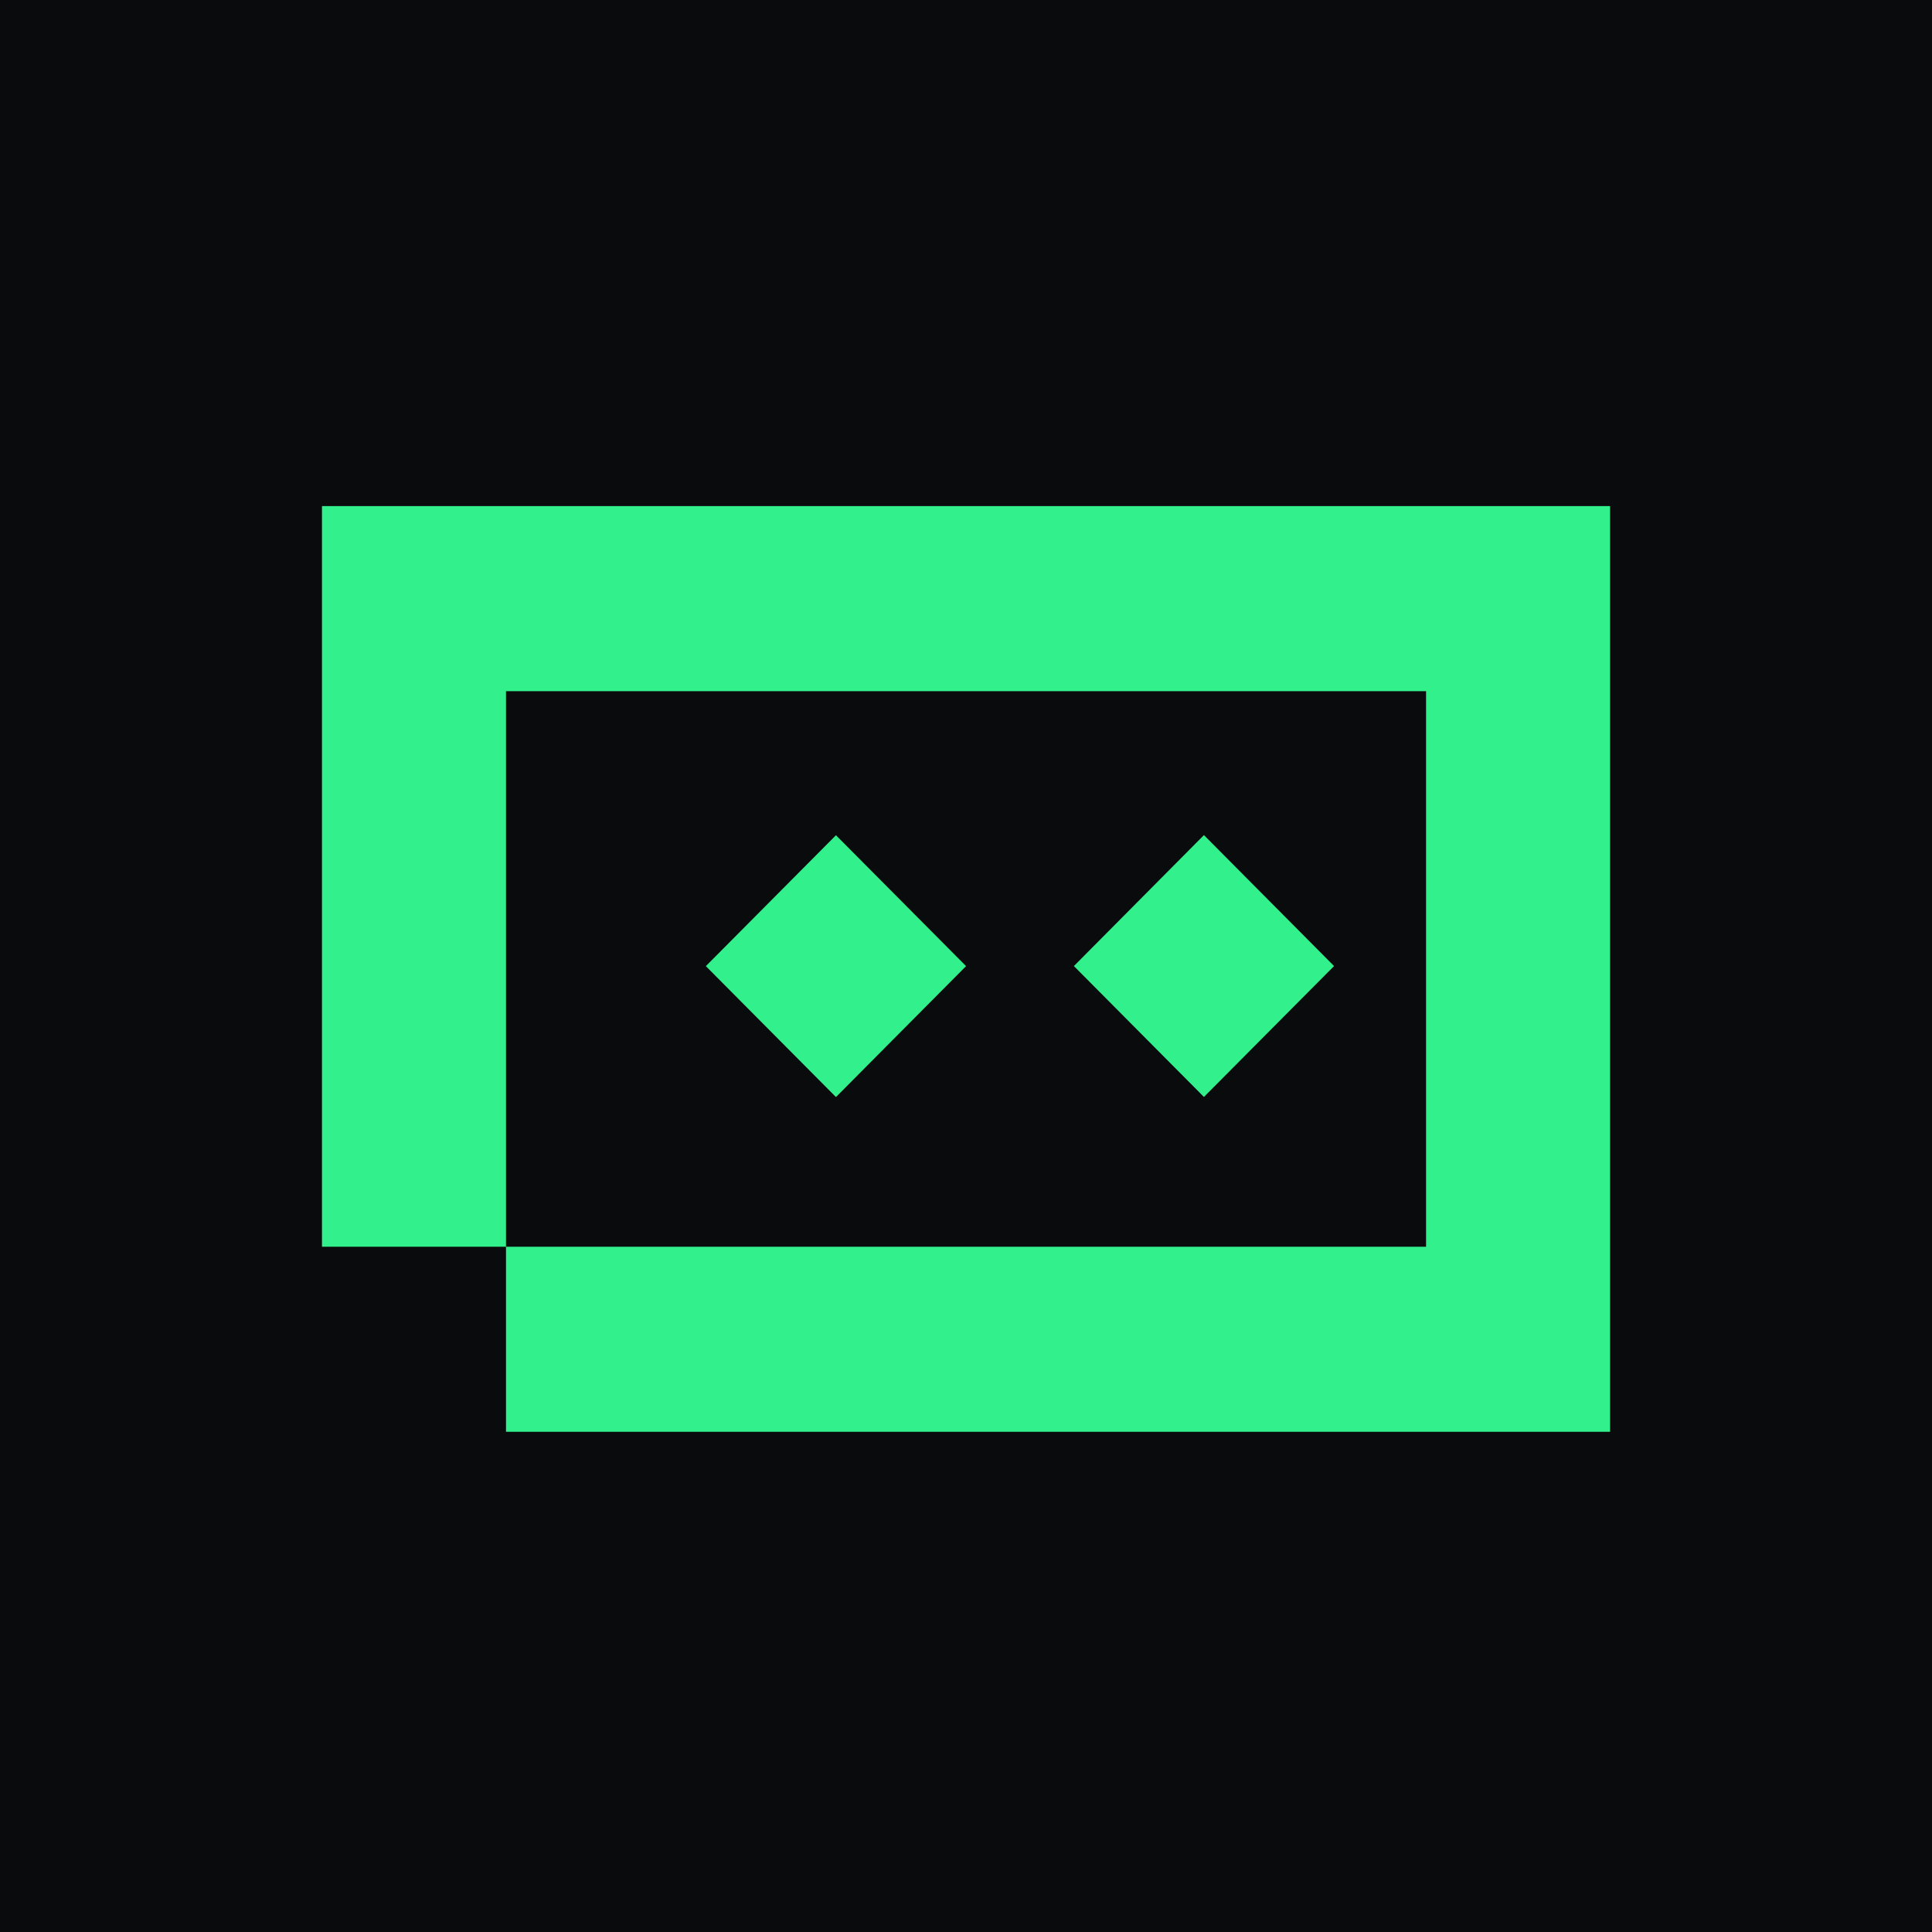
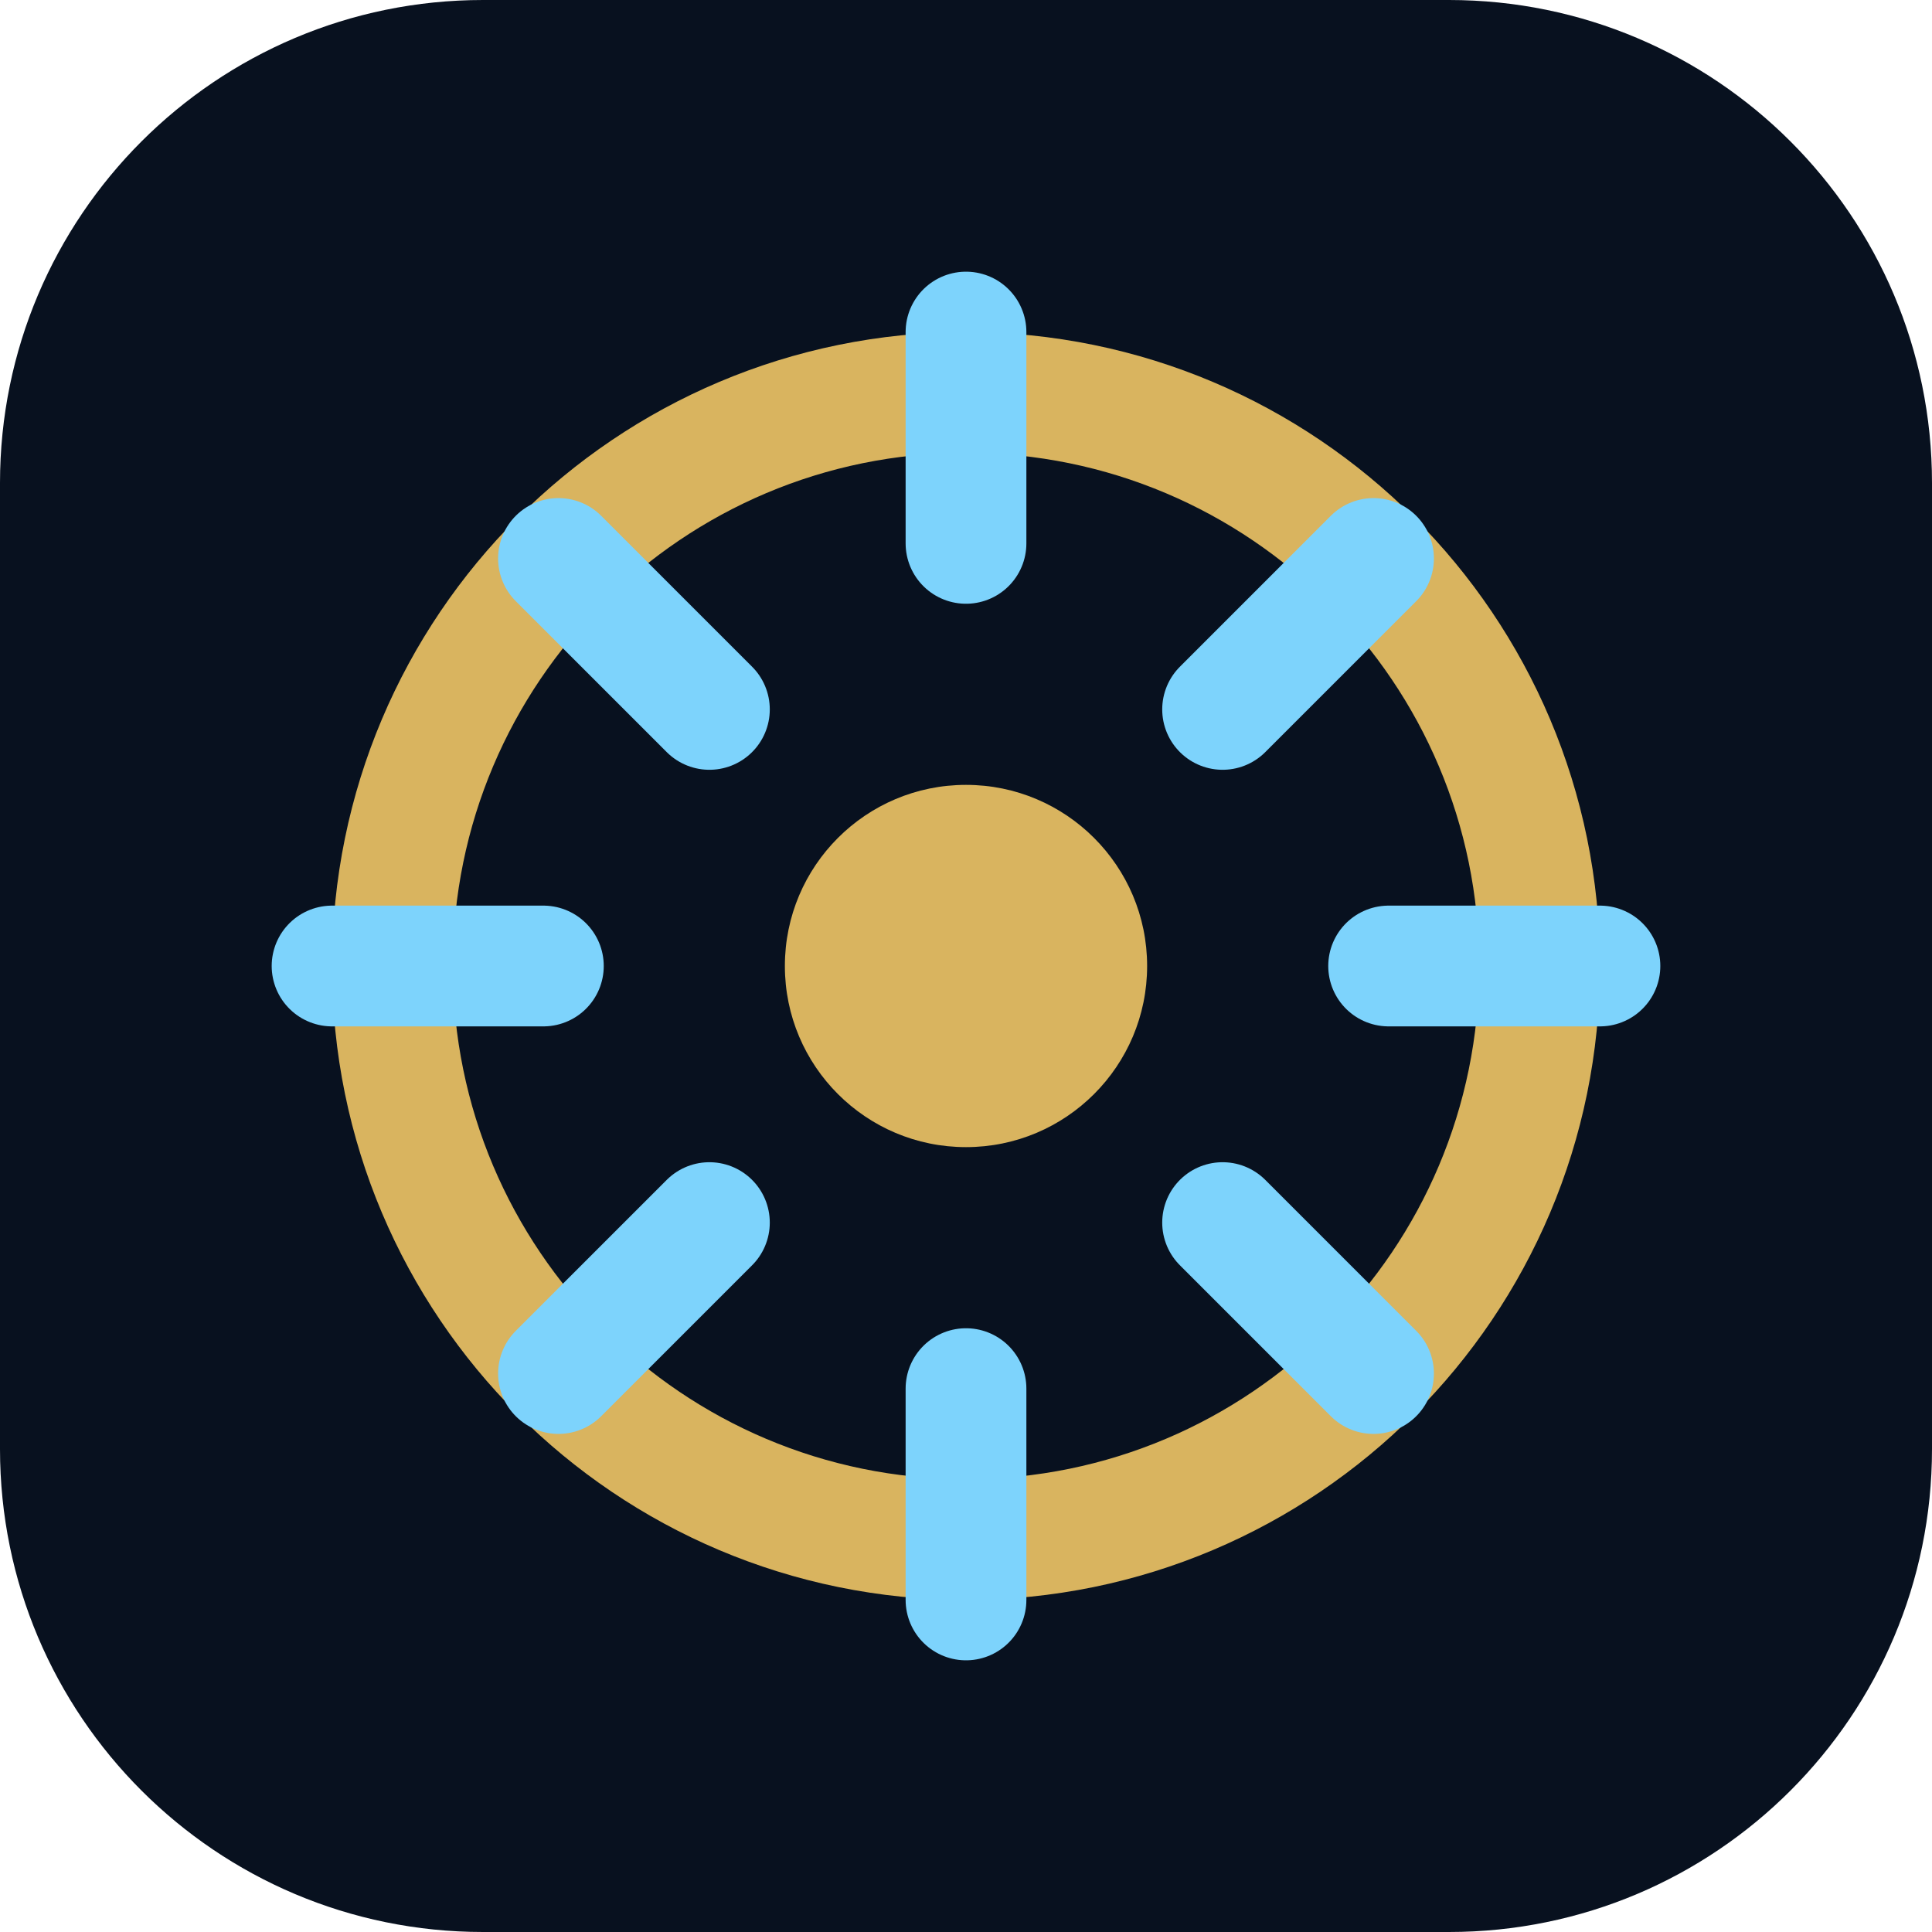
- <svg xmlns="http://www.w3.org/2000/svg" width="32" height="32" viewBox="0 0 32 32" fill="none">
-   <rect width="32" height="32" fill="#0A0B0D" />
-   <path d="M26.668 23.715H8.381V20.65H5.333V8.382H26.668V23.715ZM8.381 20.65H23.62V11.448H8.381V20.65ZM16.001 16.002L13.846 18.171L11.691 16.002L13.846 13.834L16.001 16.002ZM22.096 16.001L19.941 18.169L17.787 16.001L19.941 13.832L22.096 16.001Z" fill="#32F08C" />
+ <svg xmlns="http://www.w3.org/2000/svg" width="64" height="64" viewBox="0 0 64 64" fill="none">
+   <rect width="64" height="64" rx="16" fill="#08111F" />
+   <circle cx="32" cy="32" r="19" stroke="#D9B45F" stroke-width="4" />
+   <circle cx="32" cy="32" r="6" fill="#D9B45F" />
+   <path d="M32 11V18" stroke="#7DD3FC" stroke-width="4" stroke-linecap="round" />
+   <path d="M32 46V53" stroke="#7DD3FC" stroke-width="4" stroke-linecap="round" />
+   <path d="M11 32H18" stroke="#7DD3FC" stroke-width="4" stroke-linecap="round" />
+   <path d="M46 32H53" stroke="#7DD3FC" stroke-width="4" stroke-linecap="round" />
+   <path d="M18.5 18.5L23.5 23.5" stroke="#7DD3FC" stroke-width="4" stroke-linecap="round" />
+   <path d="M40.5 40.5L45.5 45.5" stroke="#7DD3FC" stroke-width="4" stroke-linecap="round" />
+   <path d="M45.5 18.5L40.5 23.5" stroke="#7DD3FC" stroke-width="4" stroke-linecap="round" />
+   <path d="M23.5 40.5L18.5 45.5" stroke="#7DD3FC" stroke-width="4" stroke-linecap="round" />
</svg>
